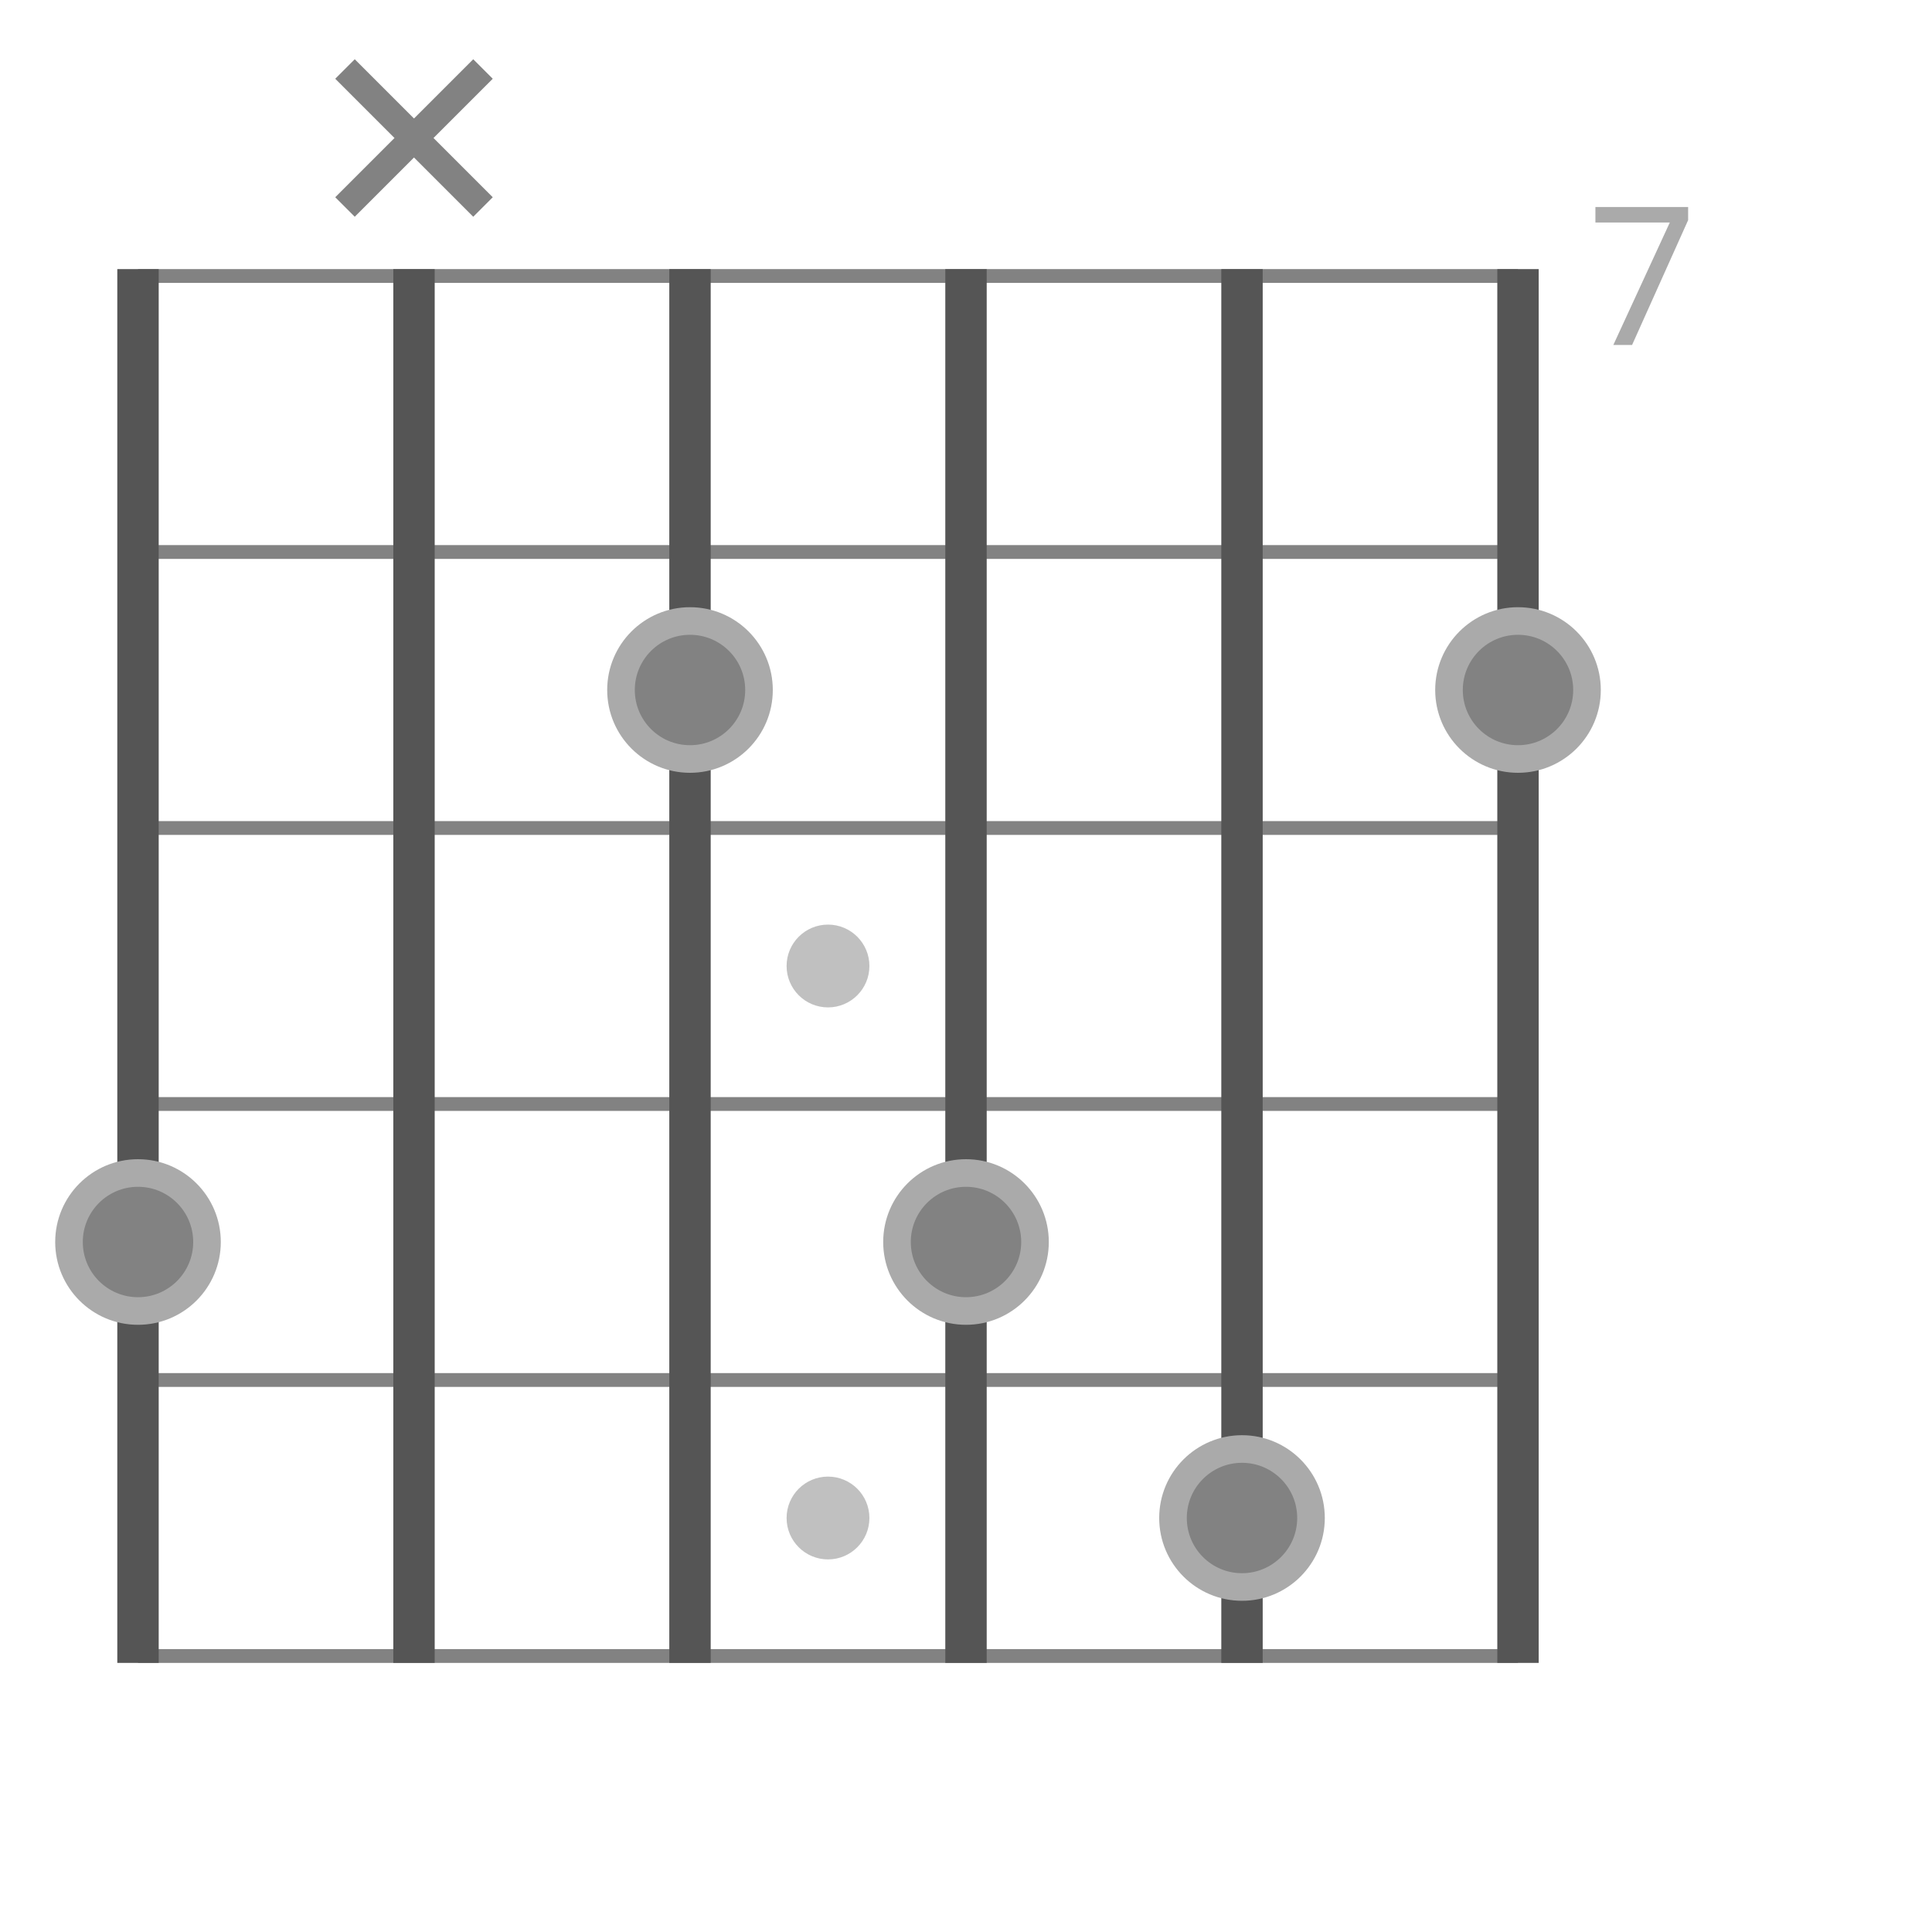
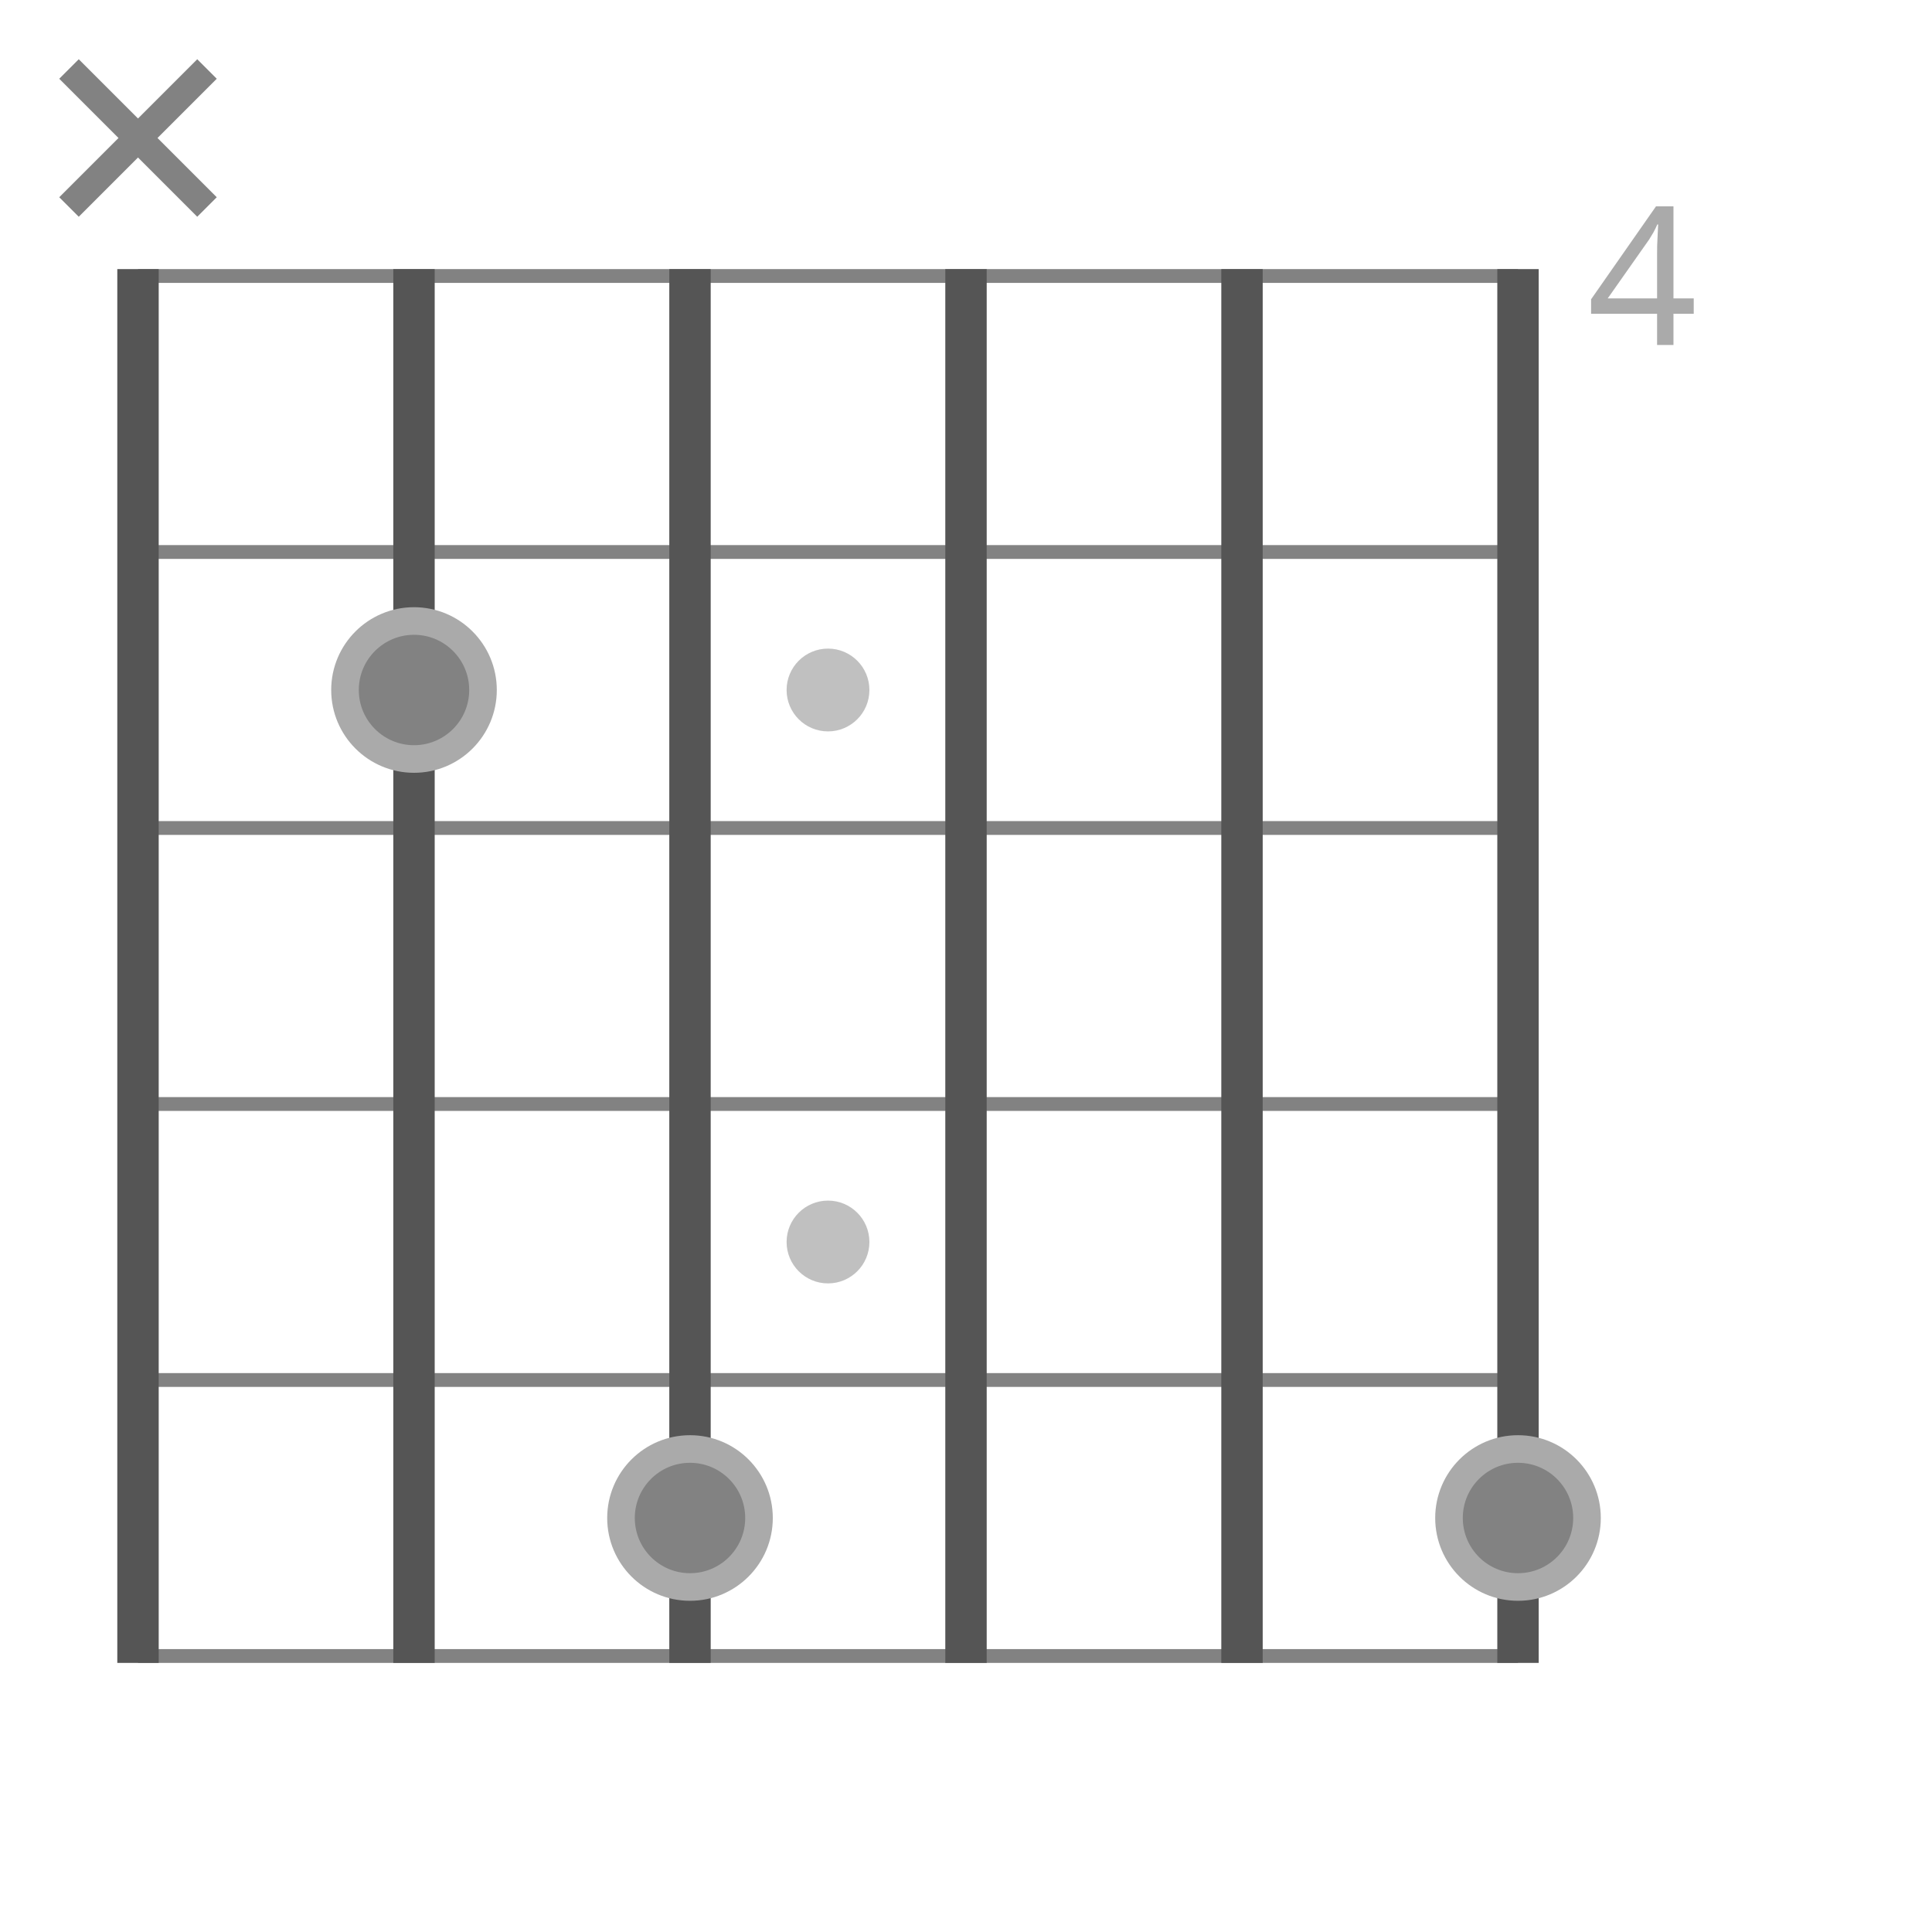
<svg xmlns="http://www.w3.org/2000/svg" width="140" height="140" viewBox="-70.0 -70.0 140 140">
-   <circle cx="-10.0" cy="40.0" r="3" stroke-width="0" fill="#828282" fill-opacity="0.5" />
-   <circle cx="-10.0" cy="0.0" r="3" stroke-width="0" fill="#828282" fill-opacity="0.5" />
-   <text x="45.0" y="-45.0" font-size="14" font-family="Nunito" fill="#aaa" dy="0em">7</text>
+   <circle cx="-10.0" cy="20.0" r="3" stroke-width="0" fill="#828282" fill-opacity="0.5" />
+   <circle cx="-10.0" cy="-20.0" r="3" stroke-width="0" fill="#828282" fill-opacity="0.5" />
+   <text x="45.0" y="-45.0" font-size="14" font-family="Nunito" fill="#aaa" dy="0em">4</text>
  <path d="M-60.0,50.0 L40.0,50.0" stroke="#828282" stroke-width="1" fill="none" />
  <path d="M-60.0,30.0 L40.0,30.0" stroke="#828282" stroke-width="1" fill="none" />
  <path d="M-60.0,10.0 L40.0,10.0" stroke="#828282" stroke-width="1" fill="none" />
  <path d="M-60.0,-10.0 L40.0,-10.0" stroke="#828282" stroke-width="1" fill="none" />
  <path d="M-60.0,-30.0 L40.0,-30.0" stroke="#828282" stroke-width="1" fill="none" />
  <path d="M-60.0,-50.0 L40.0,-50.0" stroke="#828282" stroke-width="1" fill="none" />
  <path d="M-60.0,50.5 L-60.0,-50.5" stroke="#555" stroke-width="3.0" fill="none" />
  <path d="M-40.0,50.5 L-40.0,-50.5" stroke="#555" stroke-width="3.0" fill="none" />
  <path d="M-20.0,50.5 L-20.0,-50.5" stroke="#555" stroke-width="3.0" fill="none" />
  <path d="M0.0,50.5 L0.0,-50.5" stroke="#555" stroke-width="3.0" fill="none" />
  <path d="M20.0,50.5 L20.0,-50.5" stroke="#555" stroke-width="3.0" fill="none" />
  <path d="M40.0,50.5 L40.0,-50.5" stroke="#555" stroke-width="3.0" fill="none" />
-   <circle cx="-60.0" cy="20.0" r="5" fill="#828282" stroke-width="2" stroke="#aaa" />
-   <path d="M-45.0,-65.0 L-35.0,-55.0" stroke="#828282" stroke-width="2" fill="none" />
-   <path d="M-45.0,-55.0 L-35.0,-65.0" stroke="#828282" stroke-width="2" fill="none" />
-   <circle cx="-20.0" cy="-20.0" r="5" fill="#828282" stroke-width="2" stroke="#aaa" />
-   <circle cx="0.0" cy="20.0" r="5" fill="#828282" stroke-width="2" stroke="#aaa" />
-   <circle cx="20.0" cy="40.0" r="5" fill="#828282" stroke-width="2" stroke="#aaa" />
-   <circle cx="40.0" cy="-20.0" r="5" fill="#828282" stroke-width="2" stroke="#aaa" />
+   <path d="M-65.0,-65.0 L-55.0,-55.0" stroke="#828282" stroke-width="2" fill="none" />
+   <path d="M-65.0,-55.0 L-55.0,-65.0" stroke="#828282" stroke-width="2" fill="none" />
+   <circle cx="-40.0" cy="-20.0" r="5" fill="#828282" stroke-width="2" stroke="#aaa" />
+   <circle cx="-20.0" cy="40.0" r="5" fill="#828282" stroke-width="2" stroke="#aaa" />
+   <circle cx="0.0" cy="80.0" r="5" fill="#828282" stroke-width="2" stroke="#aaa" />
+   <circle cx="20.0" cy="100.0" r="5" fill="#828282" stroke-width="2" stroke="#aaa" />
+   <circle cx="40.0" cy="40.0" r="5" fill="#828282" stroke-width="2" stroke="#aaa" />
</svg>
